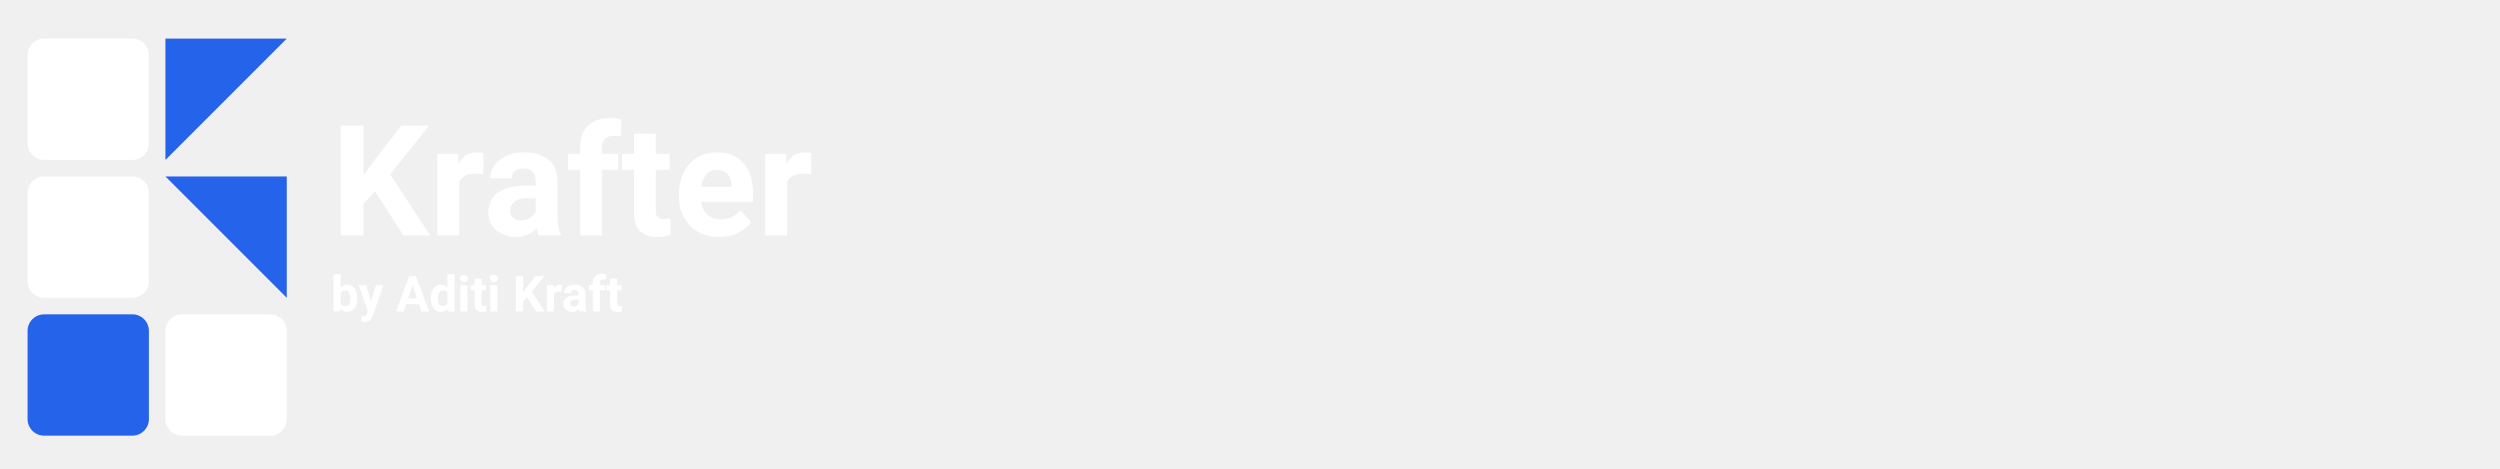
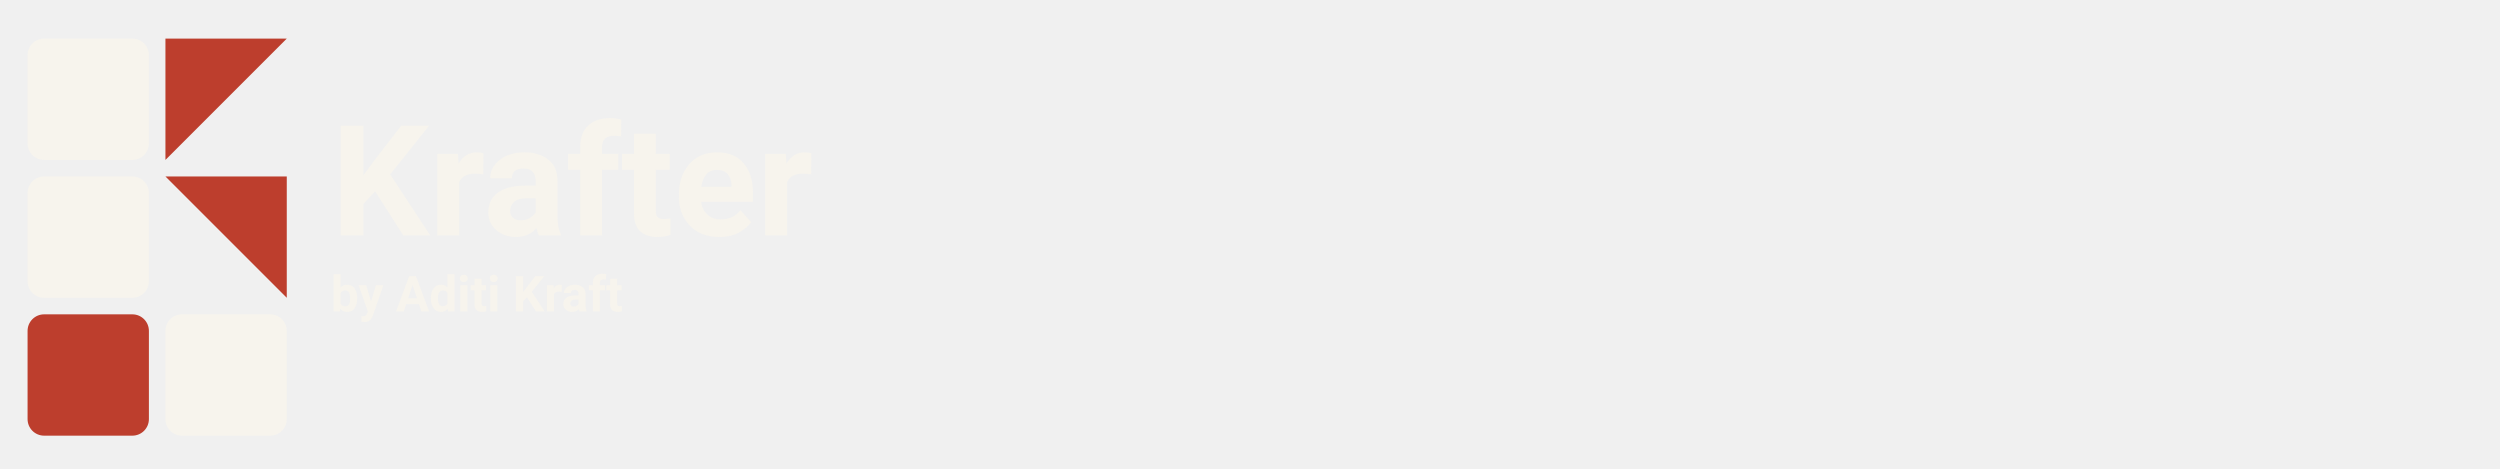
<svg xmlns="http://www.w3.org/2000/svg" viewBox="0 0 320 170" width="320" height="60" preserveAspectRatio="xMinYMid meet">
  <defs>
    <style>
-             .k-nav { fill: #FFFFFF; }
-             .k-grn { fill: #2563EB; }
-             .brand { font-family: 'Segoe UI', Roboto, Arial, sans-serif; font-weight: 700; fill: #FFFFFF; }
-             .tag { font-family: 'Segoe UI', Roboto, Arial, sans-serif; font-weight: 600; fill: #FFFFFF; }
+             .k-nav { fill: #F7F4ED; }
+             .k-grn { fill: #BD3E2D; }
+             .brand { font-family: 'Segoe UI', Roboto, Arial, sans-serif; font-weight: 700; fill: #F7F4ED; }
+             .tag { font-family: 'Segoe UI', Roboto, Arial, sans-serif; font-weight: 600; fill: #F7F4ED; }
        </style>
  </defs>
  <g id="icon" transform="translate(0,6)">
    <rect x="10" y="8" width="44" height="44" rx="6" class="k-nav" />
    <polygon points="60,8 104,8 60,52" class="k-grn" />
    <rect x="10" y="58" width="44" height="44" rx="6" class="k-nav" />
    <polygon points="60,58 104,58 104,102" class="k-grn" />
    <rect x="10" y="108" width="44" height="44" rx="6" class="k-grn" />
    <rect x="60" y="108" width="44" height="44" rx="6" class="k-nav" />
  </g>
  <text x="120" y="90" text-anchor="start" dominant-baseline="middle">
    <tspan class="brand" x="120" dy="-20" font-size="56">Krafter</tspan>
    <tspan class="tag" x="120" dy="38" font-size="18">by Aditi Kraft</tspan>
  </text>
</svg>
